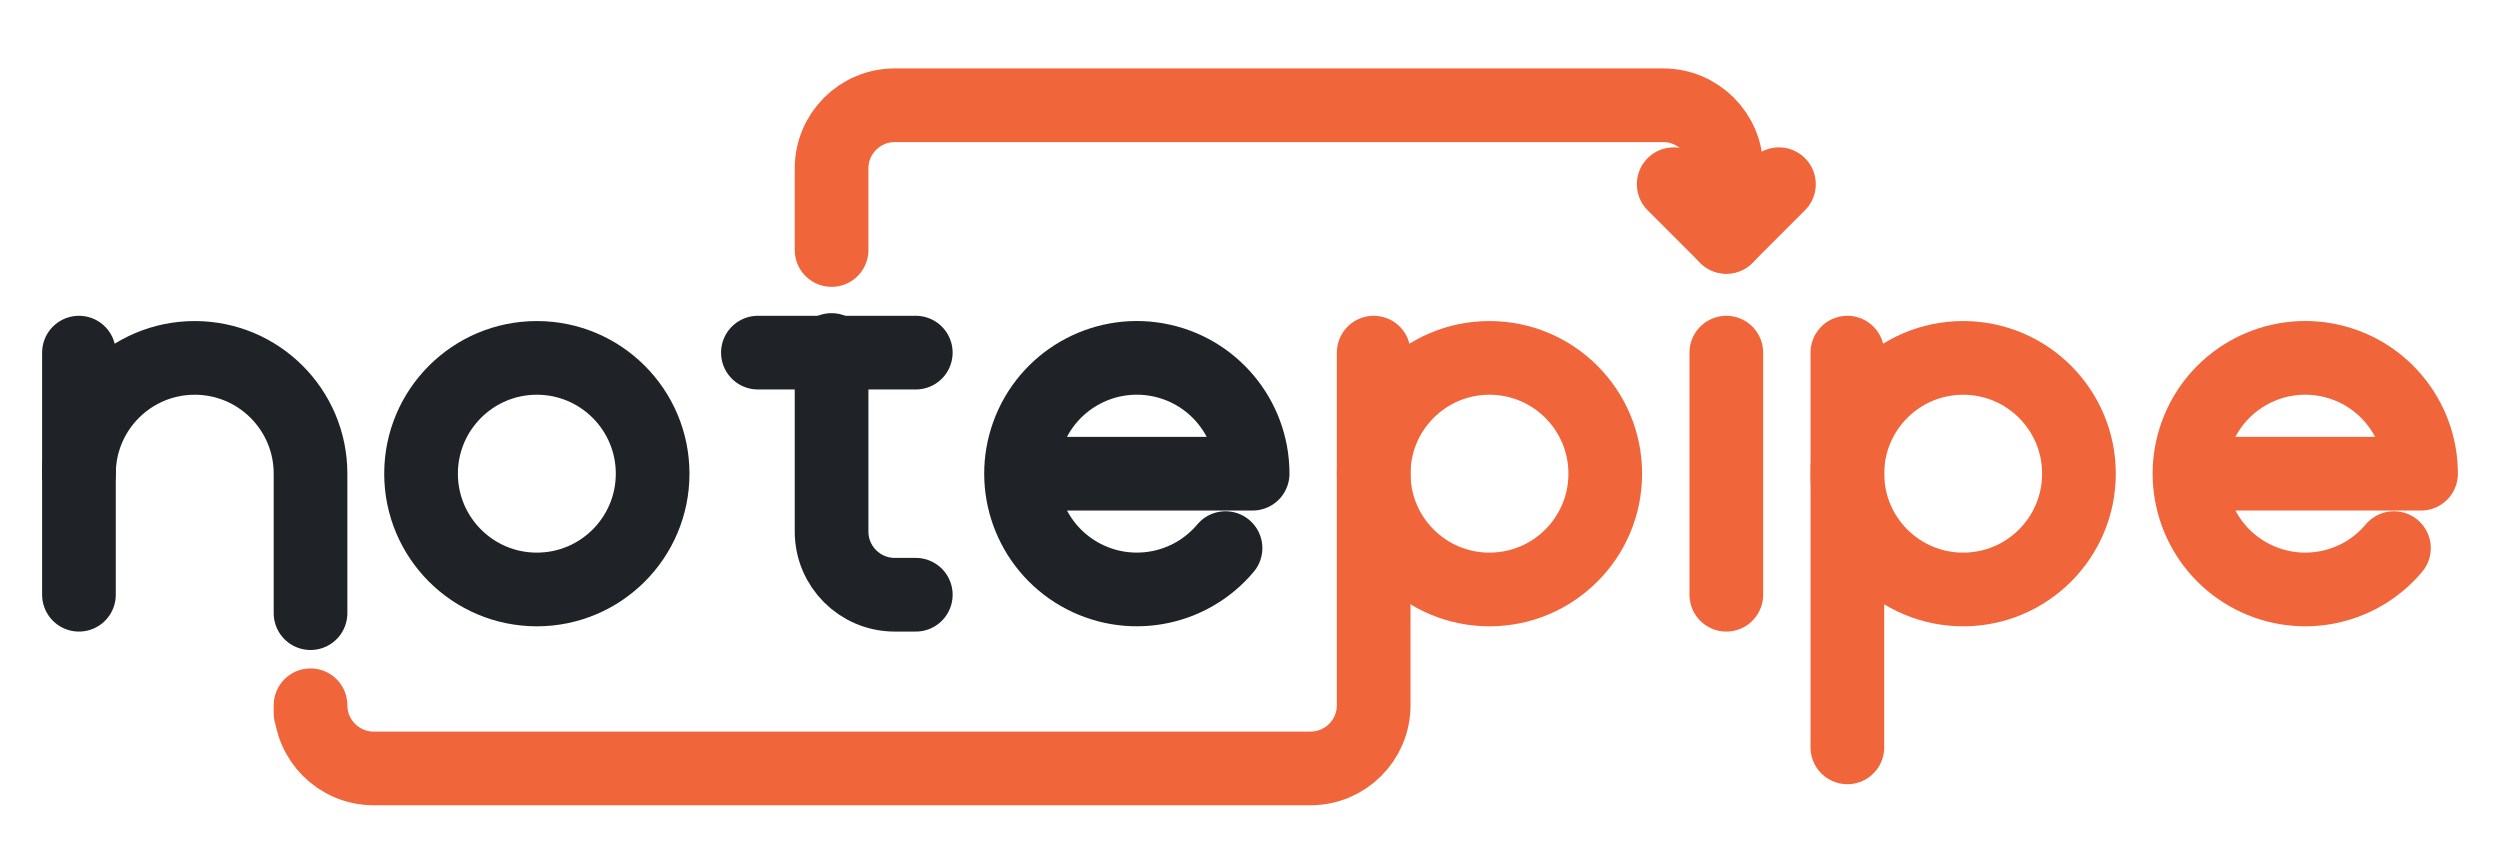
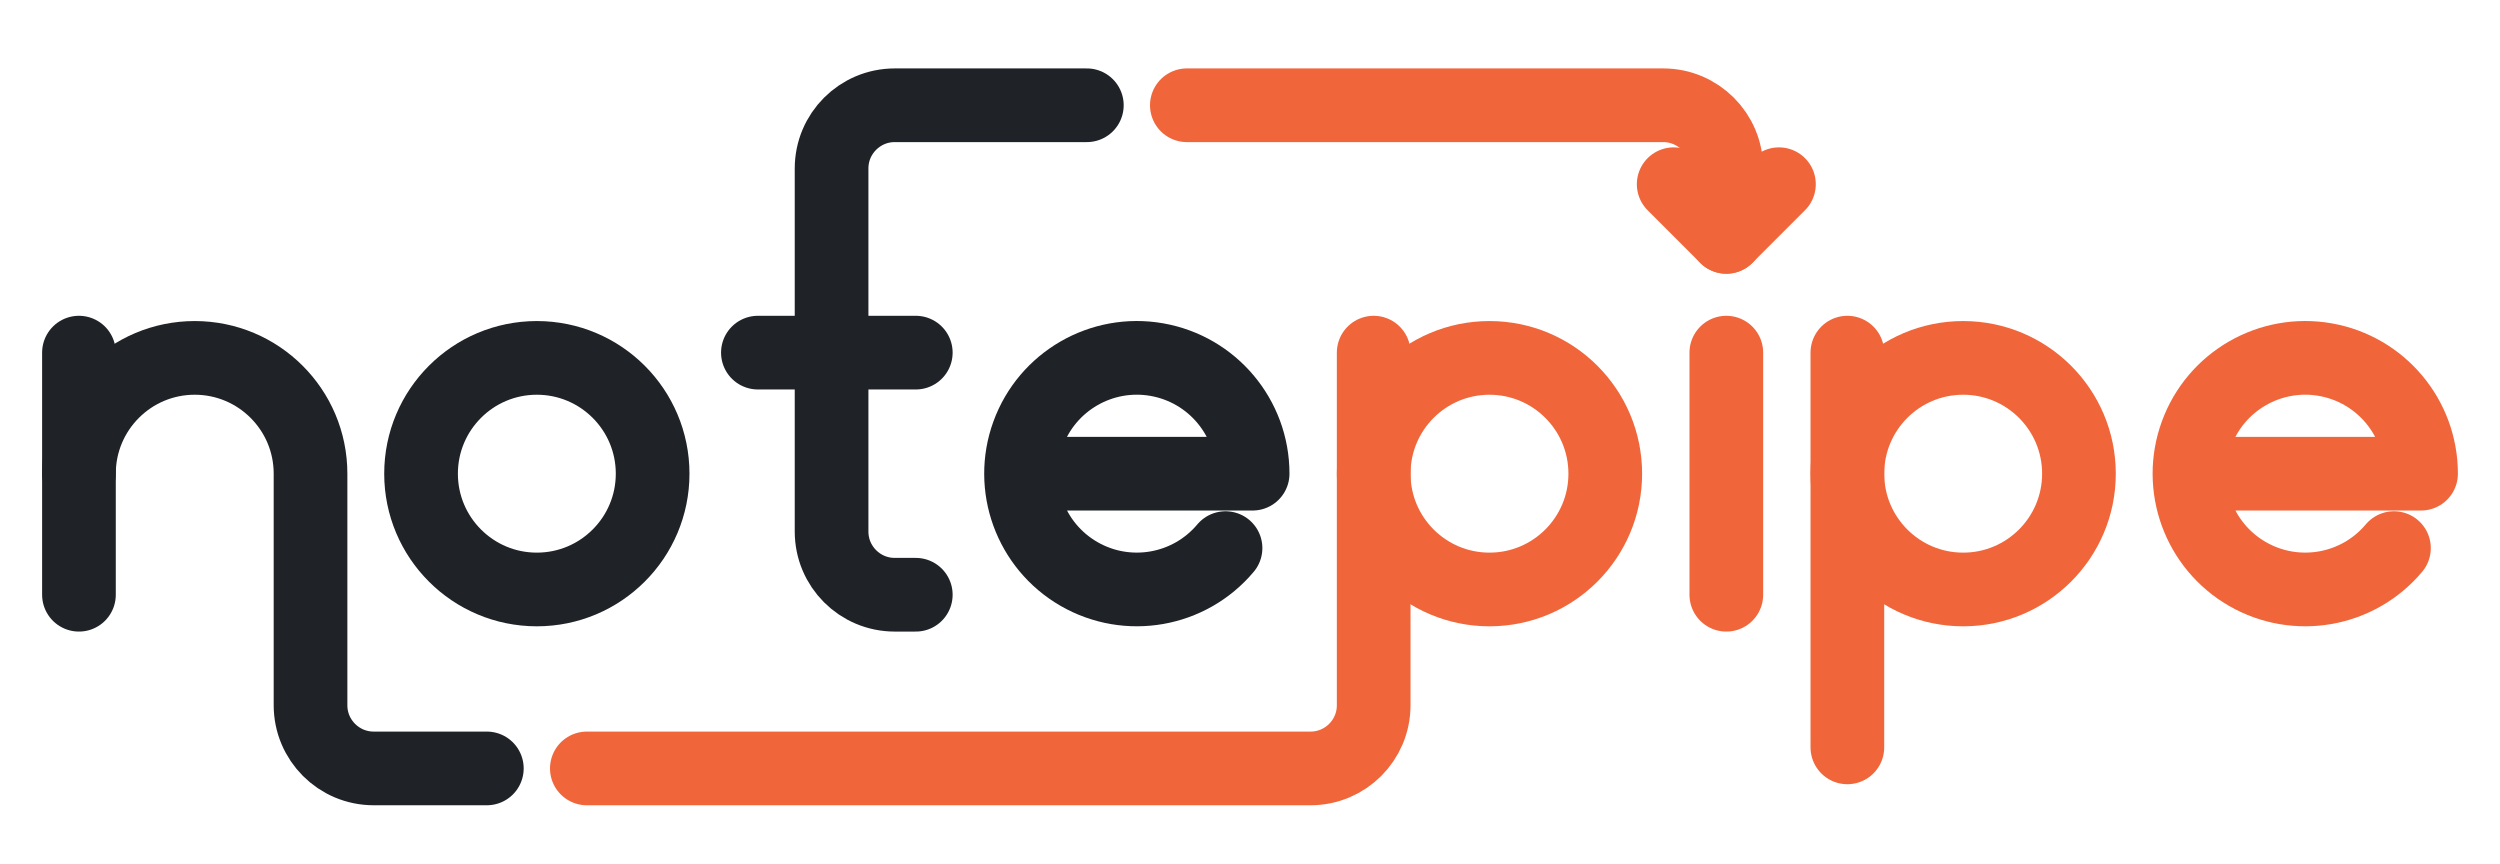
<svg xmlns="http://www.w3.org/2000/svg" width="475" height="164" viewBox="0 0 475 164" role="img" aria-label="notepipe">
  <g fill="none" stroke-width="14" stroke-linecap="round" stroke-linejoin="round">
    <g stroke="#1f2328">
      <path d="M15.0 67.0V113.0" />
      <path d="M80.0 90.0A22 22 0 1 1 124.0 90.0A22 22 0 1 1 80.0 90.0" />
      <path d="M144.0 67.0H174.0" />
      <path d="M194.0 90.0H238.0A22 22 0 1 0 232.85 104.14" />
-       <path d="M174.0 113.0H170.0A12 12 0 0 1 158.0 101.0V66.5" />
-       <path d="M15.0 90.0A22 22 0 0 1 59.0 90.0V116.5" />
+       <path d="M174.0 113.0H170.0A12 12 0 0 1 158.0 101.0V32A12 12 0 0 1 170.0 20H206.5" />
+       <path d="M15.0 90.0A22 22 0 0 1 59.0 90.0V134A12 12 0 0 0 71.0 146H92.5" />
    </g>
    <g stroke="#f0663a">
-       <path d="M158.0 47.5V32A12 12 0 0 1 170.0 20H316.0A12 12 0 0 1 328.0 32V45" />
+       <path d="M225.5 20H316.0A12 12 0 0 1 328.0 32V45" />
      <path d="M318.0 35L328.0 45L338.0 35" />
      <path d="M261.0 90.0A22 22 0 1 1 305.0 90.0A22 22 0 1 1 261.0 90.0" />
      <path d="M328.0 67.0V113.0" />
      <path d="M351.0 67.0V142" />
      <path d="M351.0 90.0A22 22 0 1 1 395.0 90.0A22 22 0 1 1 351.0 90.0" />
      <path d="M416.0 90.0H460.0A22 22 0 1 0 454.85 104.14" />
-       <path d="M59.0 135.5V134A12 12 0 0 0 71.0 146H249.0A12 12 0 0 0 261.0 134V67.0" />
+       <path d="M111.5 146H249.0A12 12 0 0 0 261.0 134V67.0" />
    </g>
  </g>
</svg>
